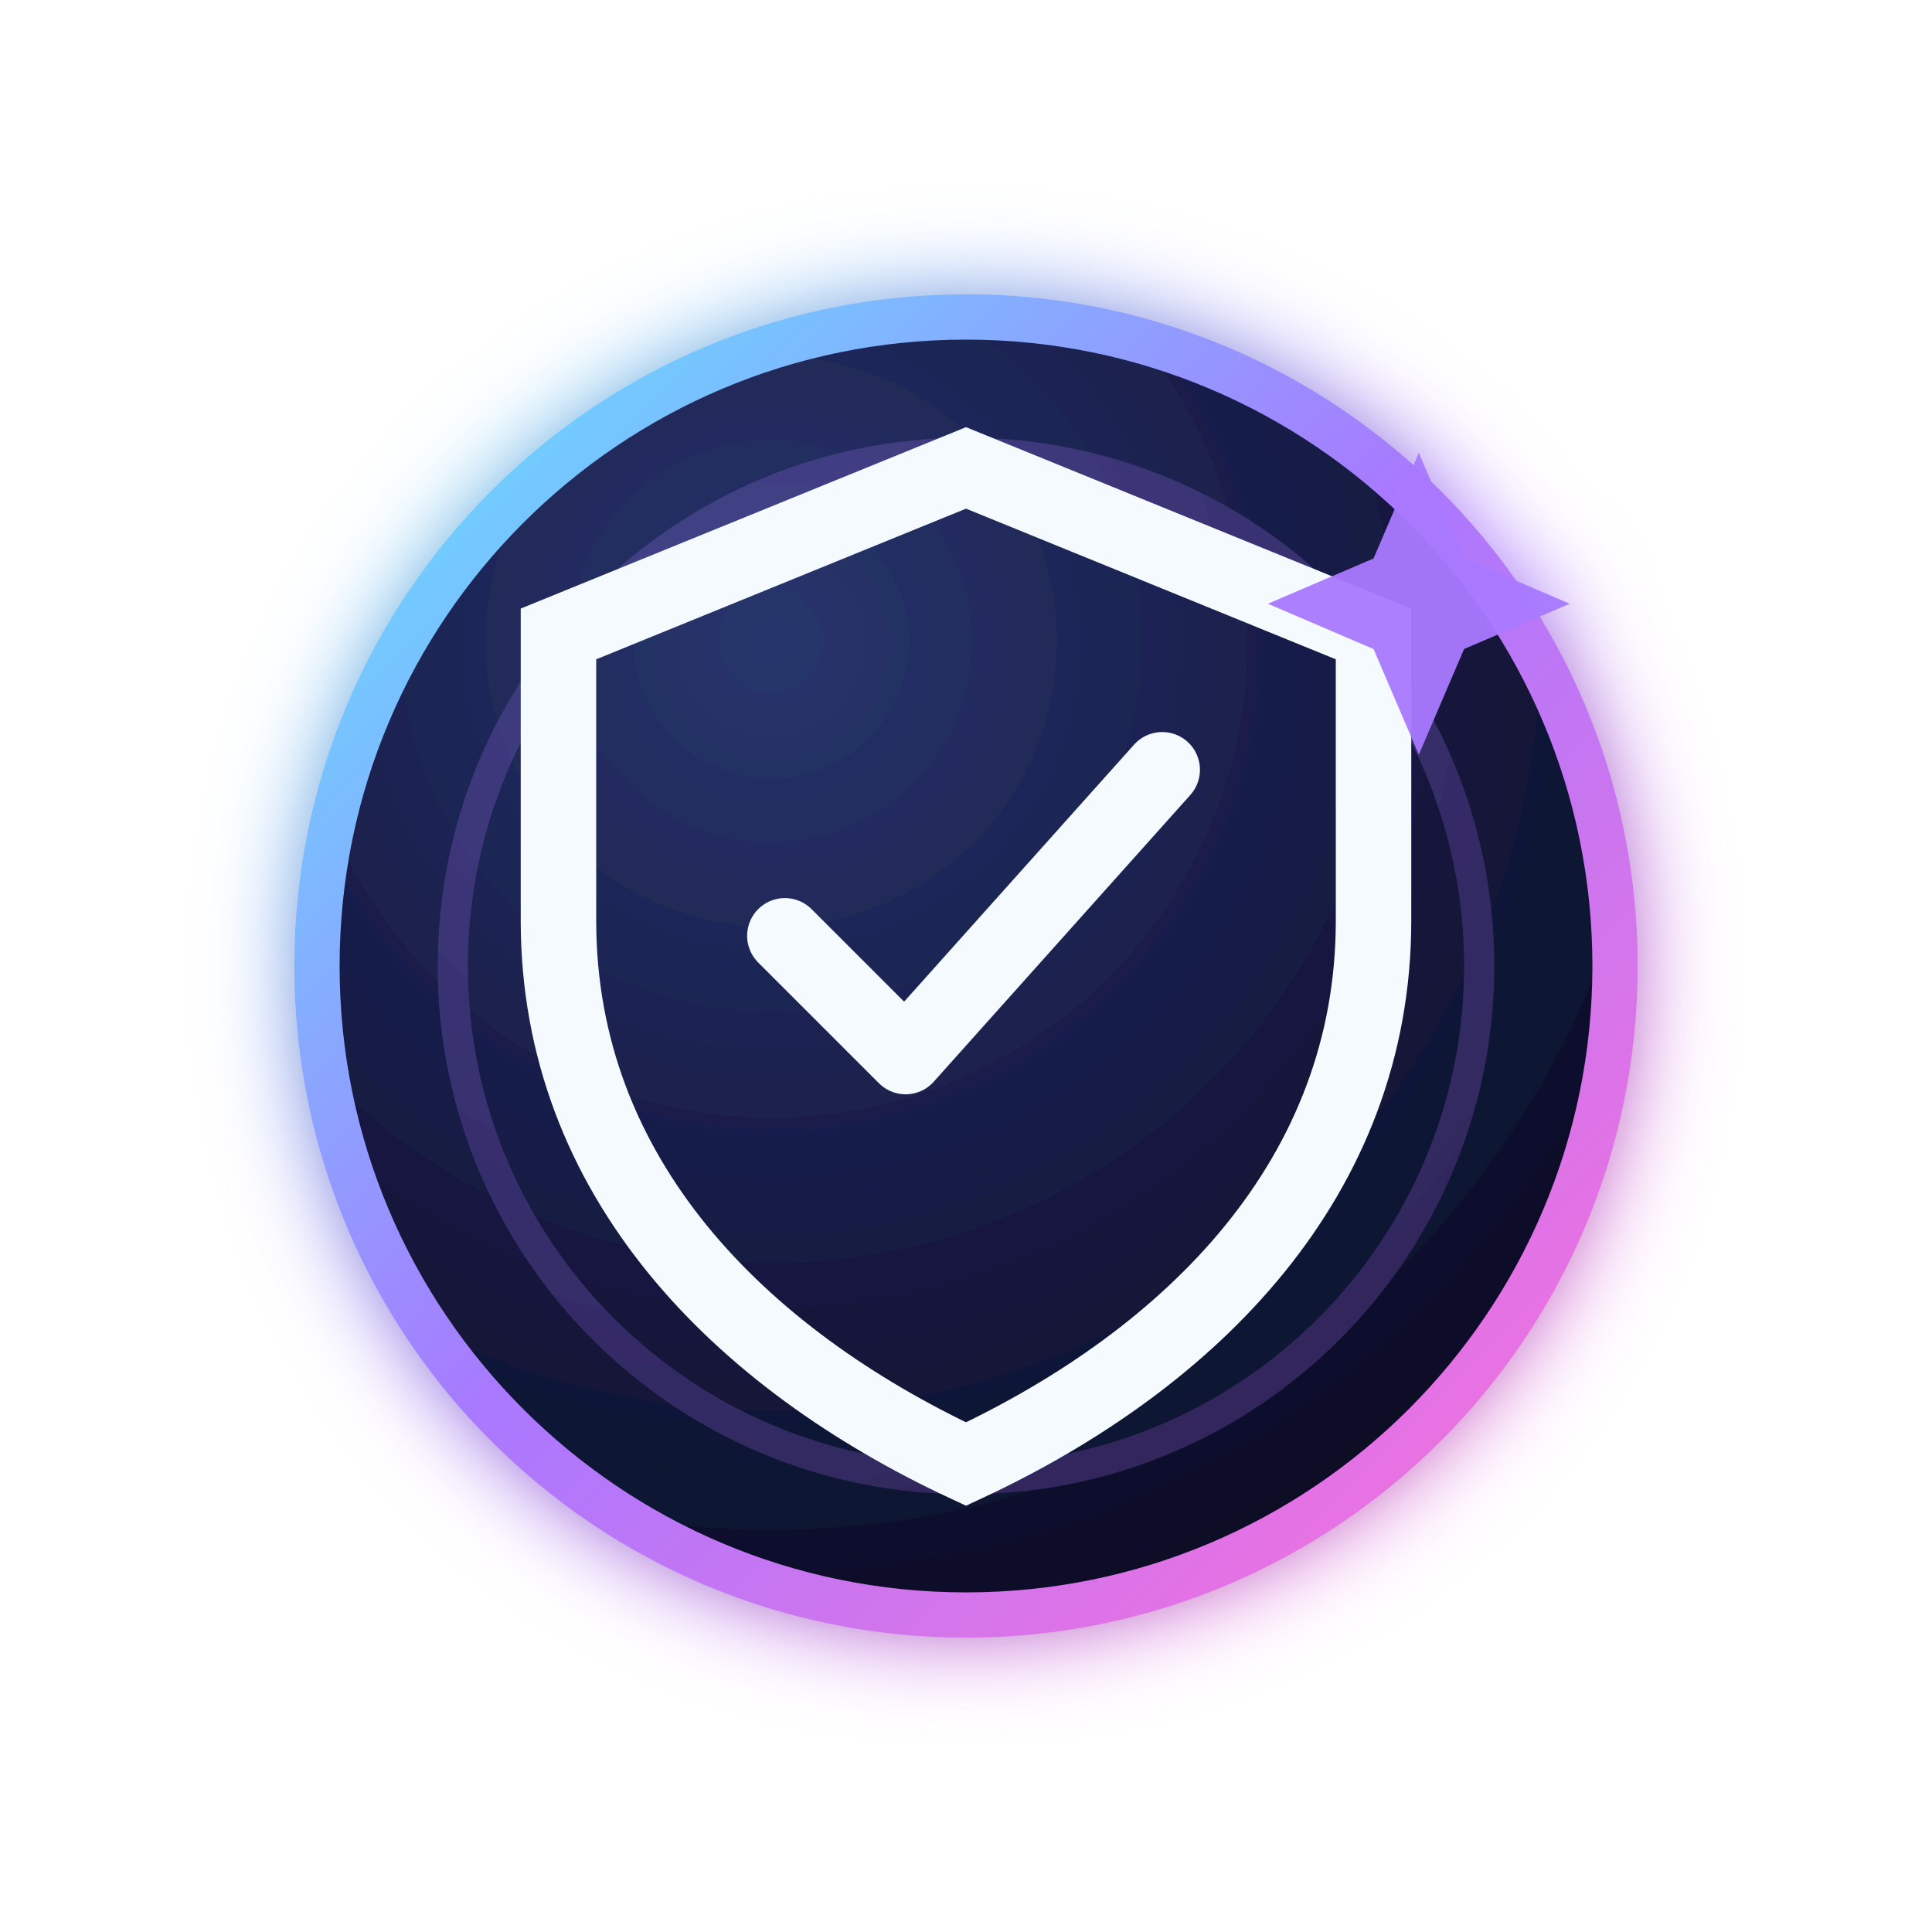
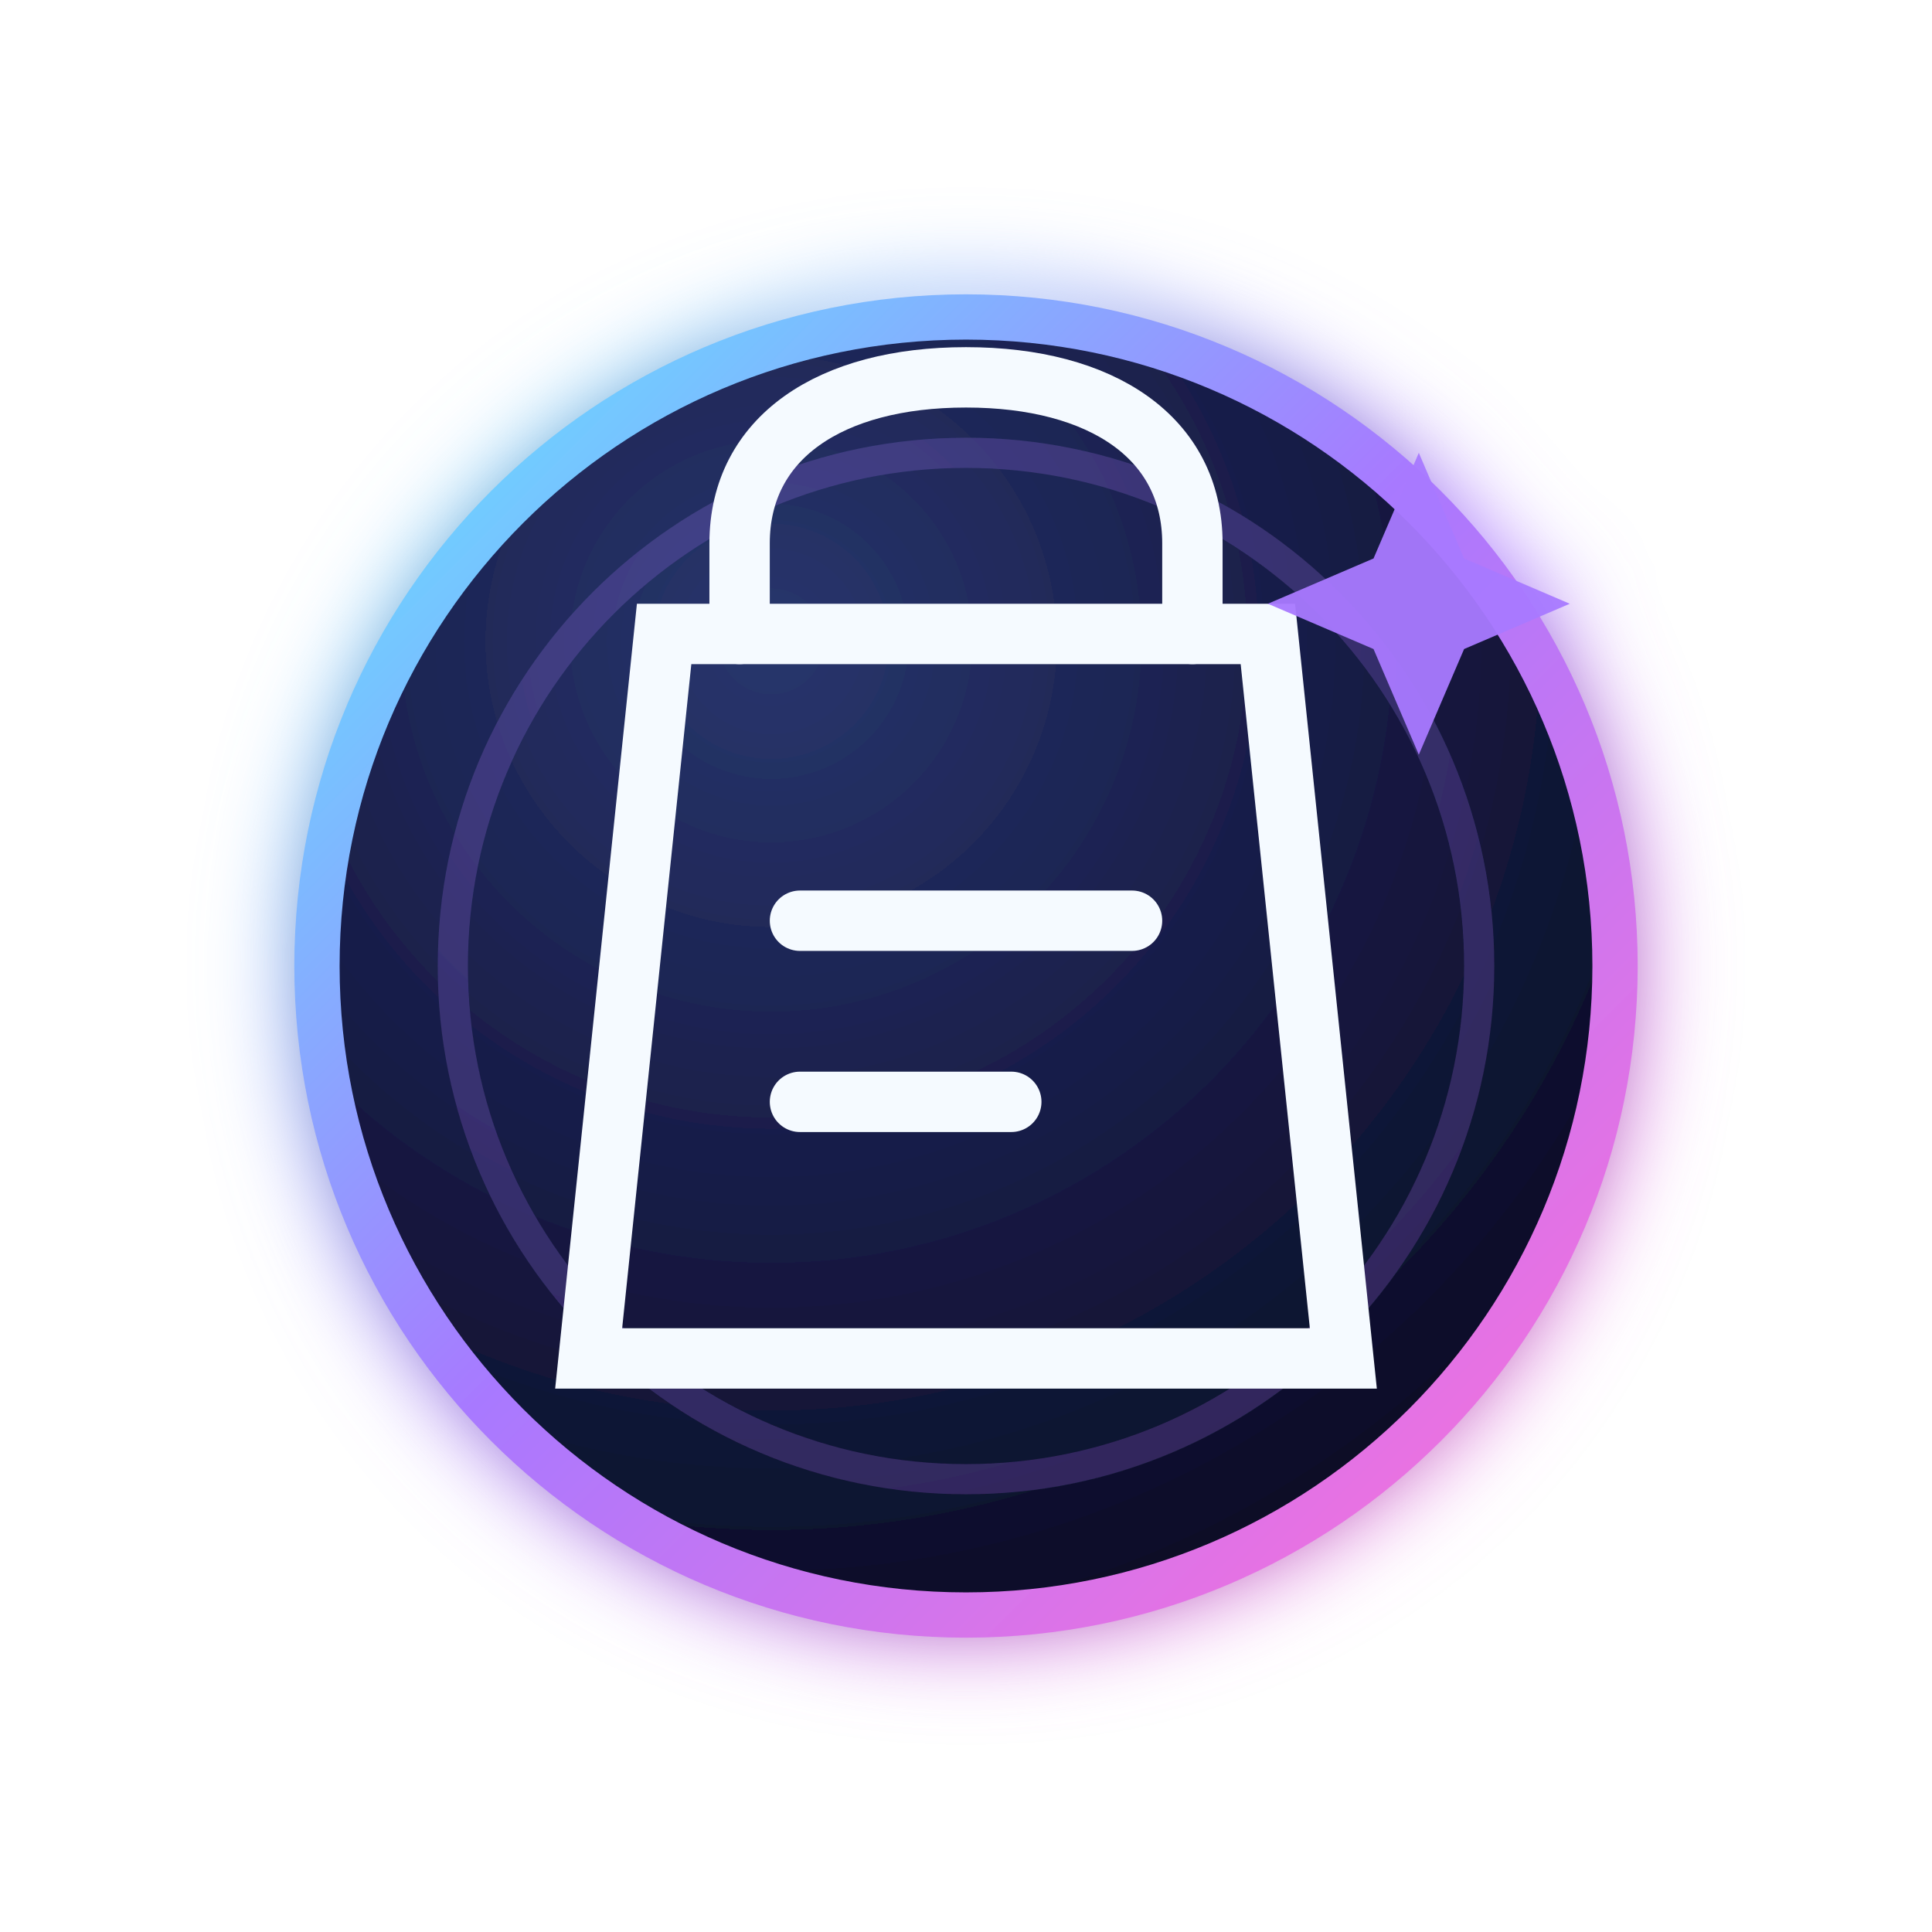
<svg xmlns="http://www.w3.org/2000/svg" width="128" height="128" viewBox="0 0 128 128">
  <defs>
    <radialGradient id="core" cx="35%" cy="25%" r="80%">
      <stop offset="0" stop-color="#28366D" />
      <stop offset=".55" stop-color="#171B45" />
      <stop offset="1" stop-color="#0A0D25" />
    </radialGradient>
    <linearGradient id="rim" x1="0" y1="0" x2="1" y2="1">
      <stop stop-color="#5CEBFF" />
      <stop offset=".48" stop-color="#A879FF" />
      <stop offset="1" stop-color="#FF6FD8" />
    </linearGradient>
    <filter id="glow">
      <feGaussianBlur stdDeviation="3" result="b" />
      <feMerge>
        <feMergeNode in="b" />
        <feMergeNode in="SourceGraphic" />
      </feMerge>
    </filter>
  </defs>
  <g filter="url(#glow)">
    <circle cx="64" cy="64" r="43" fill="url(#core)" stroke="url(#rim)" stroke-width="3" />
    <circle cx="64" cy="64" r="34" fill="none" stroke="#A879FF" stroke-opacity=".22" stroke-width="2" />
-     <path d="M64 31l27 11v19c0 17-12 29-27 36C49 90 37 78 37 61V42Z" fill="none" stroke="#F5FAFF" stroke-width="5" />
-     <path d="m52 62 8 8 17-19" fill="none" stroke="#F5FAFF" stroke-width="5" stroke-linecap="round" stroke-linejoin="round" />
+     <path d="M44 42h40l5 48H39Z" fill="none" stroke="#F5FAFF" stroke-width="4" />
+     <path d="M49 42v-6c0-7 6-11 15-11s15 4 15 11v6M53 61h22M53 73h14" fill="none" stroke="#F5FAFF" stroke-width="4" stroke-linecap="round" />
    <path d="M94 30l3 7 7 3-7 3-3 7-3-7-7-3 7-3Z" fill="#A879FF" opacity=".95" />
  </g>
</svg>
